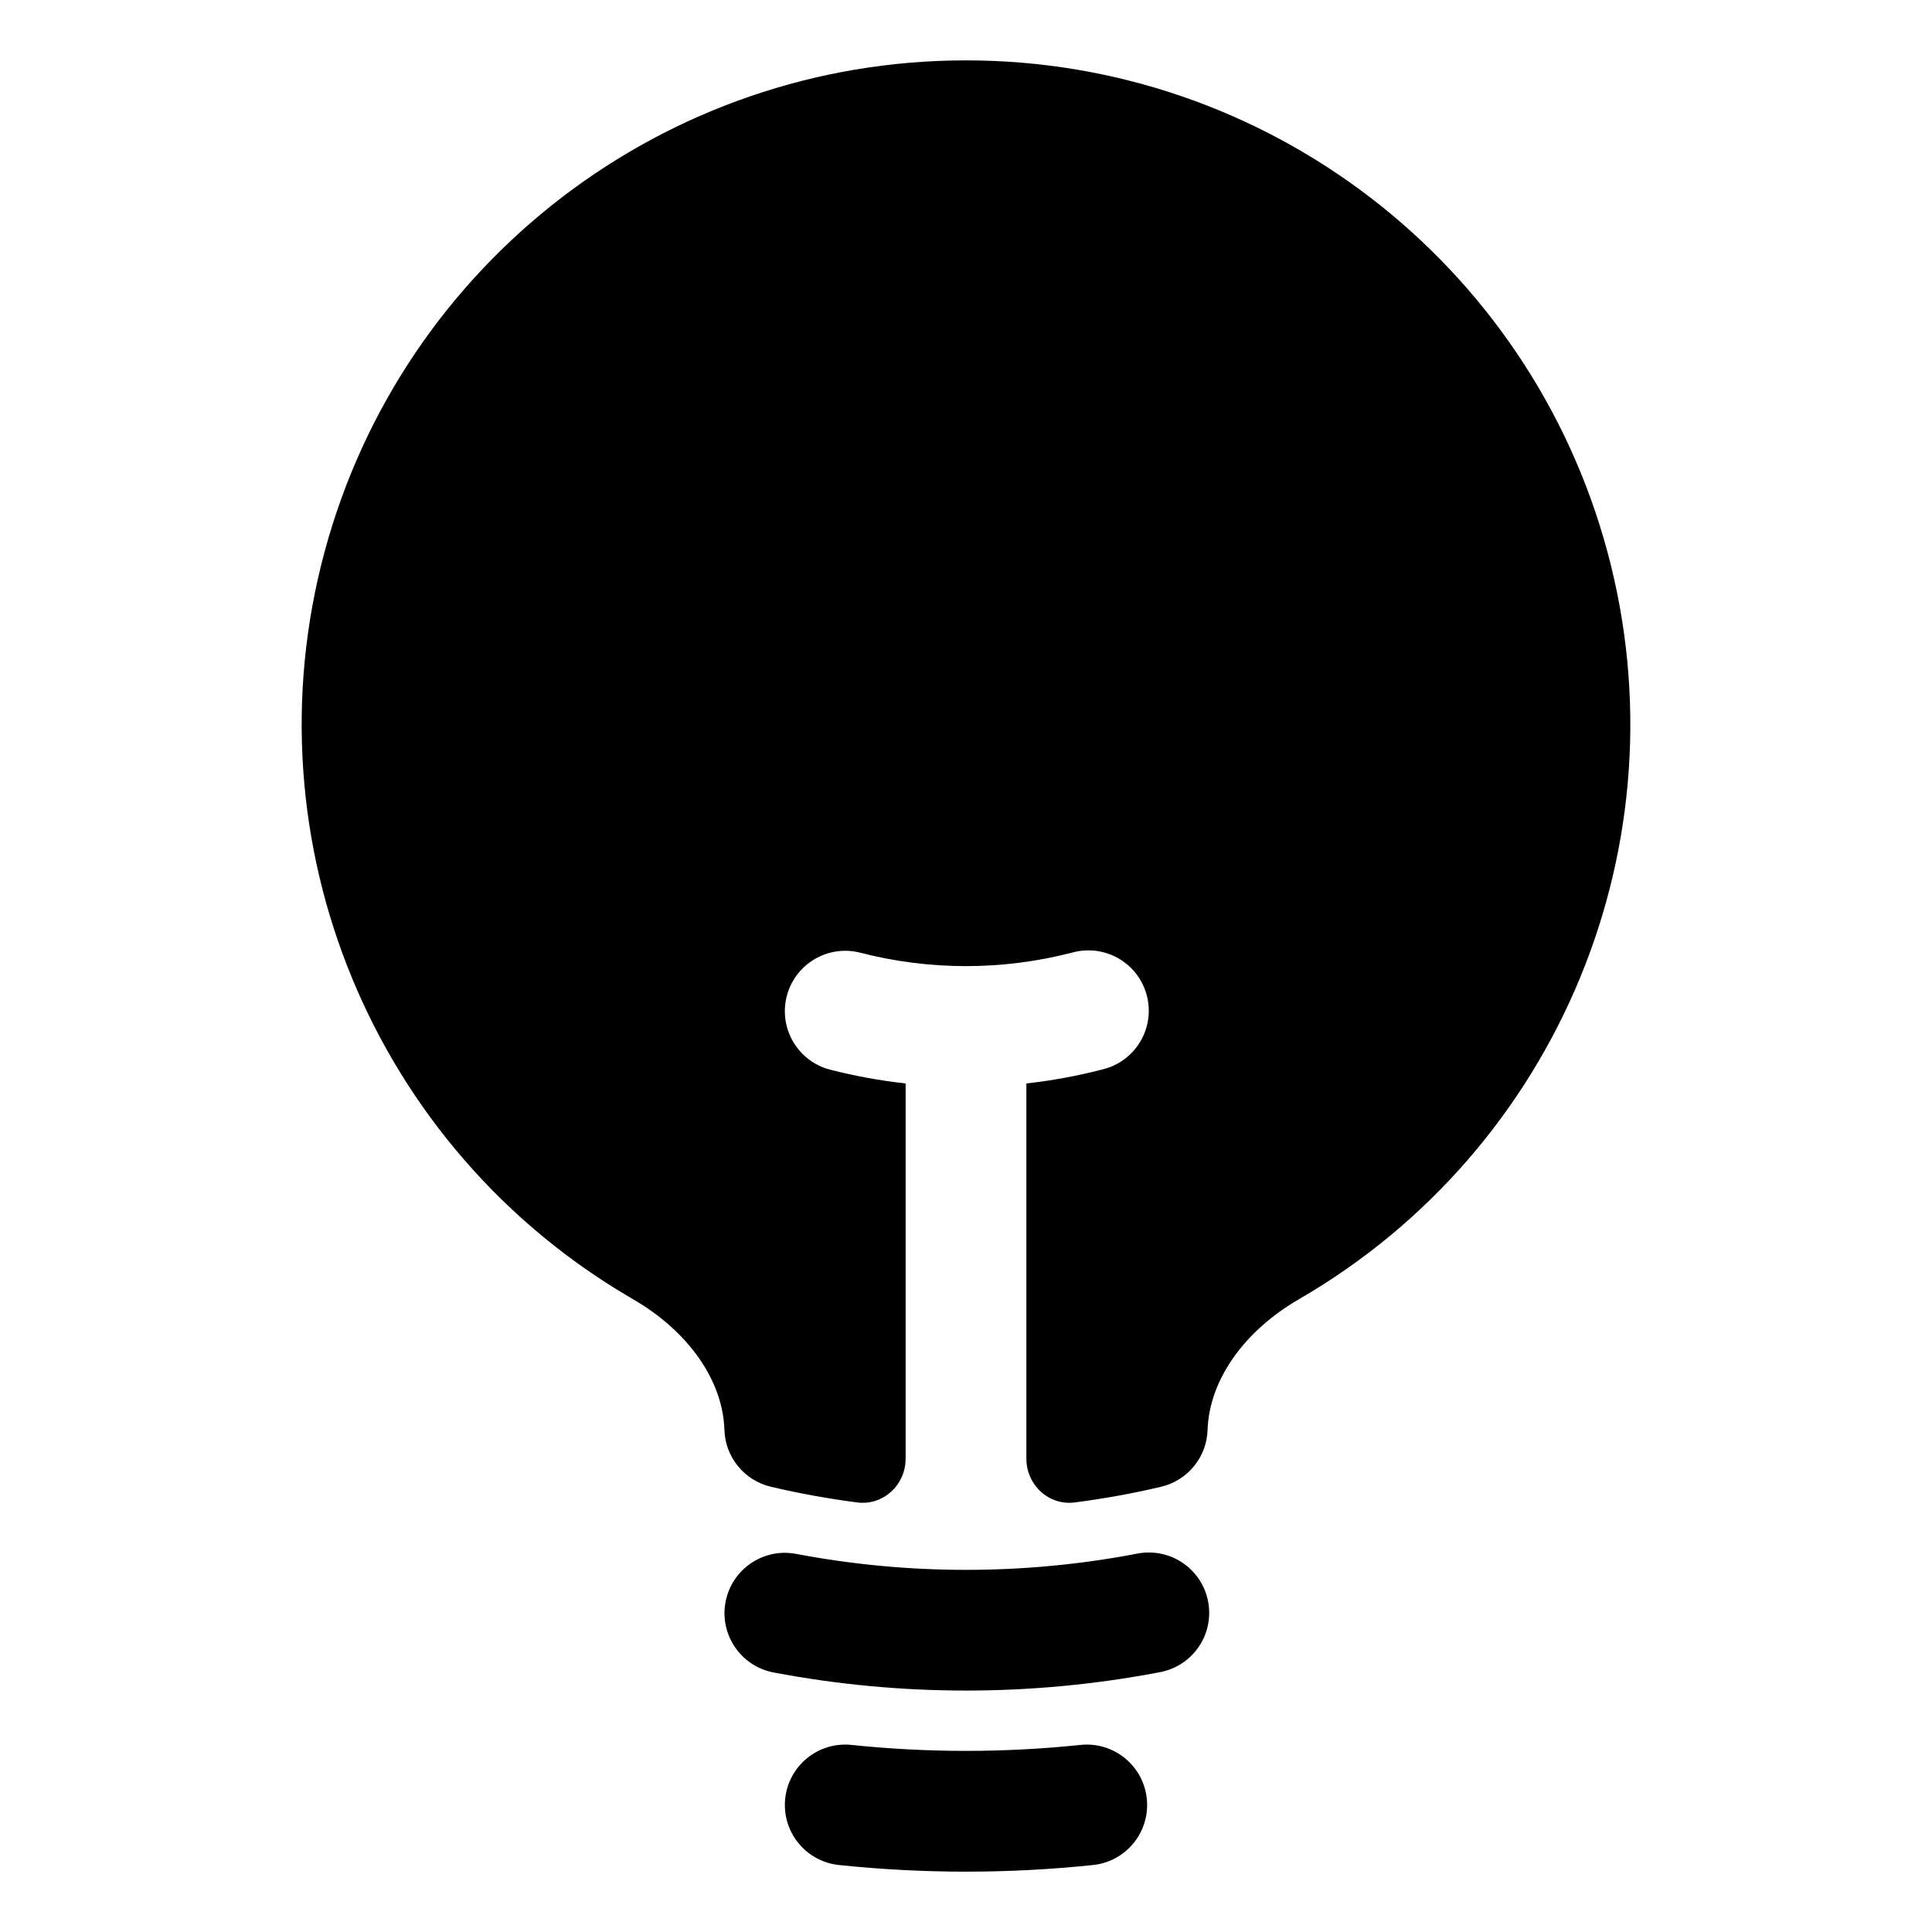
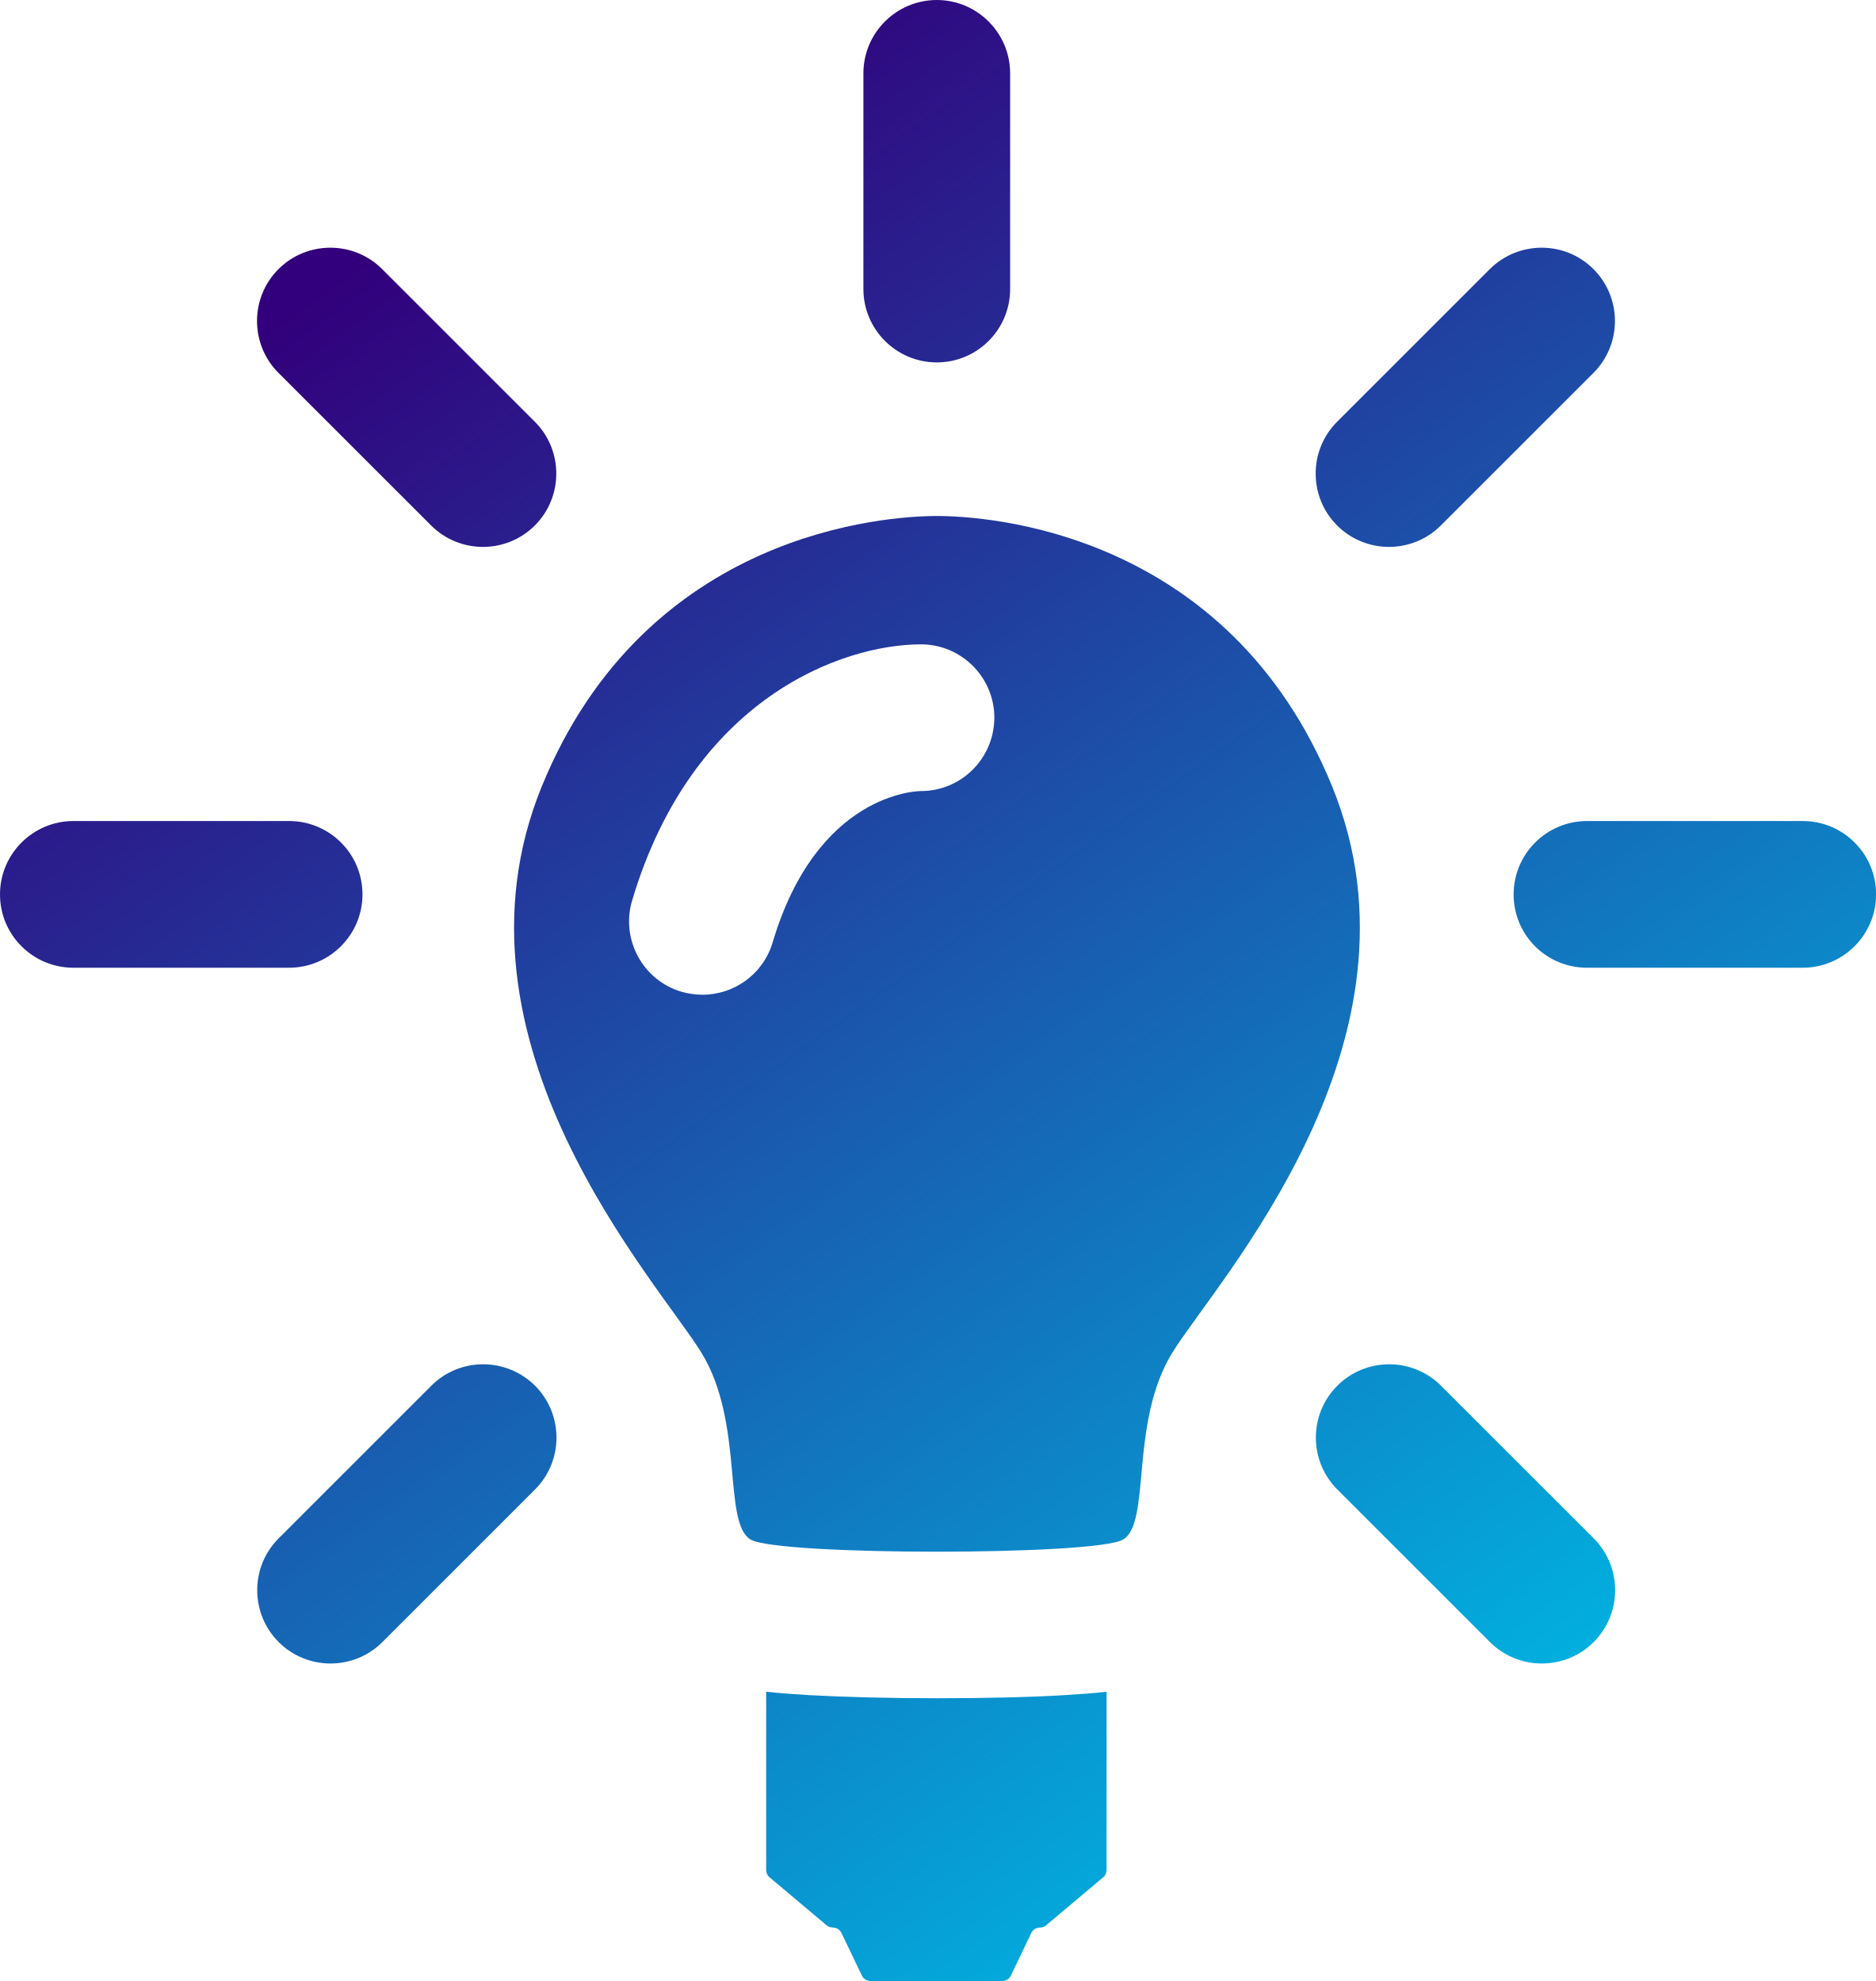
- <svg xmlns="http://www.w3.org/2000/svg" viewBox="0 0 24 24" fill="currentColor" class="w-6 h-6">
-   <path d="M12 .75a8.25 8.25 0 00-4.135 15.39c.686.398 1.115 1.008 1.134 1.623a.75.75 0 00.577.706c.352.083.71.148 1.074.195.323.041.6-.218.6-.544v-4.661a6.714 6.714 0 01-.937-.171.75.75 0 11.374-1.453 5.261 5.261 0 002.626 0 .75.75 0 11.374 1.452 6.712 6.712 0 01-.937.172v4.66c0 .327.277.586.6.545.364-.047.722-.112 1.074-.195a.75.75 0 00.577-.706c.02-.615.448-1.225 1.134-1.623A8.25 8.25 0 0012 .75z" />
-   <path fill-rule="evenodd" d="M9.013 19.9a.75.75 0 01.877-.597 11.319 11.319 0 004.22 0 .75.75 0 11.28 1.473 12.819 12.819 0 01-4.78 0 .75.75 0 01-.597-.876zM9.754 22.344a.75.75 0 01.824-.668 13.682 13.682 0 002.844 0 .75.75 0 11.156 1.492 15.156 15.156 0 01-3.156 0 .75.75 0 01-.668-.824z" clip-rule="evenodd" />
+ <svg xmlns="http://www.w3.org/2000/svg" version="1.1" id="Layer_1" x="0px" y="0px" viewBox="0 0 951.2 1004.7" style="enable-background:new 0 0 951.2 1004.7;" xml:space="preserve">
+   <style type="text/css">
+ 	.st0{fill:url(#SVGID_1_);}
+ 	.st1{fill:url(#SVGID_00000015320503475932293240000006452671486334147980_);}
+ 	.st2{fill:url(#SVGID_00000129892994729417613780000001044663275357711768_);}
+ 	.st3{fill:url(#SVGID_00000046309219703682894170000005440359586842188966_);}
+ 	.st4{fill:url(#SVGID_00000028319914100415381390000017440300405915348151_);}
+ 	.st5{fill:url(#SVGID_00000036249062969882172380000014681568624861344676_);}
+ 	.st6{fill:url(#SVGID_00000041282774174577283250000006192699406769711280_);}
+ 	.st7{fill:url(#SVGID_00000026161625489722377550000011831165728171515833_);}
+ 	.st8{fill:url(#SVGID_00000078028042231076849800000000371112282347634596_);}
+ </style>
+   <g>
+     <g>
+       <linearGradient id="SVGID_1_" gradientUnits="userSpaceOnUse" x1="758.52" y1="908.338" x2="198.333" y2="122.269">
+         <stop offset="0" style="stop-color:#00B5E2" />
+         <stop offset="1" style="stop-color:#32007C" />
+       </linearGradient>
+       <path class="st0" d="M675.5,398.9c-52.9-129.7-175-137.2-200.4-137.2c-25.4,0-147.5,7.6-200.4,137.2    c-52.9,129.7,59.2,251.5,81,287.2c21.9,35.7,10.5,86.7,25.1,94.8c14.6,8.1,173.9,8.1,188.5,0c14.6-8.1,3.2-59.2,25.1-94.8    C616.3,650.4,728.4,528.6,675.5,398.9z M467,401.2c-2.1,0-52.7,1.1-75.2,76.7c-4.8,16.2-19.6,26.6-35.6,26.6    c-3.5,0-7.1-0.5-10.6-1.5c-19.7-5.8-30.9-26.6-25.1-46.2C351,354.2,426.9,326.8,467,326.8c20.5,0,37.2,16.7,37.2,37.2    C504.1,384.6,487.5,401.2,467,401.2z" />
+       <g>
+         <linearGradient id="SVGID_00000102517133792462212250000006730980804198246031_" gradientUnits="userSpaceOnUse" x1="956.379" y1="767.336" x2="396.192" y2="-18.733">
+           <stop offset="0" style="stop-color:#00B5E2" />
+           <stop offset="1" style="stop-color:#32007C" />
+         </linearGradient>
+         <path style="fill:url(#SVGID_00000102517133792462212250000006730980804198246031_);" d="M475,183.8c-20.5,0-37.2-16.7-37.2-37.2     V37.2C437.8,16.7,454.5,0,475,0c20.5,0,37.2,16.7,37.2,37.2v109.4C512.2,167.1,495.6,183.8,475,183.8z" />
+       </g>
+       <g>
+         <linearGradient id="SVGID_00000017498908885516041060000012808676475681643413_" gradientUnits="userSpaceOnUse" x1="1040.304" y1="707.527" x2="480.191" y2="-78.438">
+           <stop offset="0" style="stop-color:#00B5E2" />
+           <stop offset="1" style="stop-color:#32007C" />
+         </linearGradient>
+         <path style="fill:url(#SVGID_00000017498908885516041060000012808676475681643413_);" d="M767.5,453.6     c0-20.5,16.7-37.2,37.2-37.2h109.4c20.5,0,37.2,16.6,37.2,37.2c0,20.5-16.7,37.2-37.2,37.2H804.7     C784.1,490.8,767.5,474.2,767.5,453.6z" />
+       </g>
+       <g>
+         <linearGradient id="SVGID_00000071529306283530646890000001073134121375414946_" gradientUnits="userSpaceOnUse" x1="531.325" y1="1070.248" x2="-28.788" y2="284.283">
+           <stop offset="0" style="stop-color:#00B5E2" />
+           <stop offset="1" style="stop-color:#32007C" />
+         </linearGradient>
+         <path style="fill:url(#SVGID_00000071529306283530646890000001073134121375414946_);" d="M0,453.6c0-20.5,16.7-37.2,37.2-37.2     h109.4c20.5,0,37.2,16.6,37.2,37.2c0,20.5-16.7,37.2-37.2,37.2H37.2C16.7,490.8,0,474.2,0,453.6z" />
+       </g>
+       <g>
+         <linearGradient id="SVGID_00000047782695934255739800000014164690690421935279_" gradientUnits="userSpaceOnUse" x1="726.28" y1="931.314" x2="166.093" y2="145.245">
+           <stop offset="0" style="stop-color:#00B5E2" />
+           <stop offset="1" style="stop-color:#32007C" />
+         </linearGradient>
+         <path style="fill:url(#SVGID_00000047782695934255739800000014164690690421935279_);" d="M141.2,136.5     c14.5-14.5,38.1-14.5,52.6,0l77.4,77.4c14.5,14.5,14.5,38.1,0,52.6c-14.5,14.5-38.1,14.5-52.6,0l-77.4-77.4     C126.7,174.6,126.7,151,141.2,136.5z" />
+       </g>
+       <g>
+         <linearGradient id="SVGID_00000066516690601714534720000001626586500548380812_" gradientUnits="userSpaceOnUse" x1="1082.339" y1="677.571" x2="522.152" y2="-108.498">
+           <stop offset="0" style="stop-color:#00B5E2" />
+           <stop offset="1" style="stop-color:#32007C" />
+         </linearGradient>
+         <path style="fill:url(#SVGID_00000066516690601714534720000001626586500548380812_);" d="M808,136.5c14.5,14.5,14.5,38.1,0,52.6     l-77.4,77.4c-14.5,14.5-38.1,14.5-52.6,0c-14.5-14.5-14.5-38.1,0-52.6l77.4-77.4C770,122,793.5,122,808,136.5z" />
+       </g>
+       <g>
+         <linearGradient id="SVGID_00000047750578391656912150000015320086075986043824_" gradientUnits="userSpaceOnUse" x1="814.7" y1="868.302" x2="254.513" y2="82.233">
+           <stop offset="0" style="stop-color:#00B5E2" />
+           <stop offset="1" style="stop-color:#32007C" />
+         </linearGradient>
+         <path style="fill:url(#SVGID_00000047750578391656912150000015320086075986043824_);" d="M678.1,702.8     c14.5-14.5,38.1-14.5,52.6,0l77.4,77.4c14.5,14.5,14.5,38.1,0,52.6c-14.5,14.5-38.1,14.5-52.6,0l-77.4-77.4     C663.6,740.9,663.6,717.3,678.1,702.8z" />
+       </g>
+       <g>
+         <linearGradient id="SVGID_00000137846565879136483950000014943009224158676646_" gradientUnits="userSpaceOnUse" x1="458.716" y1="1121.992" x2="-101.472" y2="335.923">
+           <stop offset="0" style="stop-color:#00B5E2" />
+           <stop offset="1" style="stop-color:#32007C" />
+         </linearGradient>
+         <path style="fill:url(#SVGID_00000137846565879136483950000014943009224158676646_);" d="M271.3,702.8     c14.5,14.5,14.5,38.1,0,52.6l-77.4,77.4c-14.5,14.5-38.1,14.5-52.6,0c-14.5-14.5-14.5-38.1,0-52.6l77.4-77.4     C233.2,688.3,256.7,688.3,271.3,702.8z" />
+       </g>
+       <linearGradient id="SVGID_00000173126645584823669530000000520127207130415783_" gradientUnits="userSpaceOnUse" x1="572.574" y1="1040.852" x2="12.387" y2="254.783">
+         <stop offset="0" style="stop-color:#00B5E2" />
+         <stop offset="1" style="stop-color:#32007C" />
+       </linearGradient>
+       <path style="fill:url(#SVGID_00000173126645584823669530000000520127207130415783_);" d="M540.1,859.7    c-18.1,1.1-41.2,1.6-65.1,1.6c-23.9,0-47-0.6-65.1-1.6c-8-0.5-15.1-1-21.4-1.7v90.4c0,1.4,0.6,2.8,1.7,3.7l29,24.4    c0.9,0.7,2,1.1,3.1,1.1c1.9,0,3.6,1.1,4.4,2.8l10.3,21.5c0.8,1.7,2.5,2.8,4.4,2.8h66.8c1.9,0,3.6-1.1,4.4-2.8l10.3-21.5    c0.8-1.7,2.5-2.8,4.4-2.8c1.2,0,2.3-0.4,3.1-1.1l29-24.4c1.1-0.9,1.7-2.3,1.7-3.7V858C555.2,858.7,548.1,859.2,540.1,859.7z" />
+     </g>
+   </g>
</svg>
